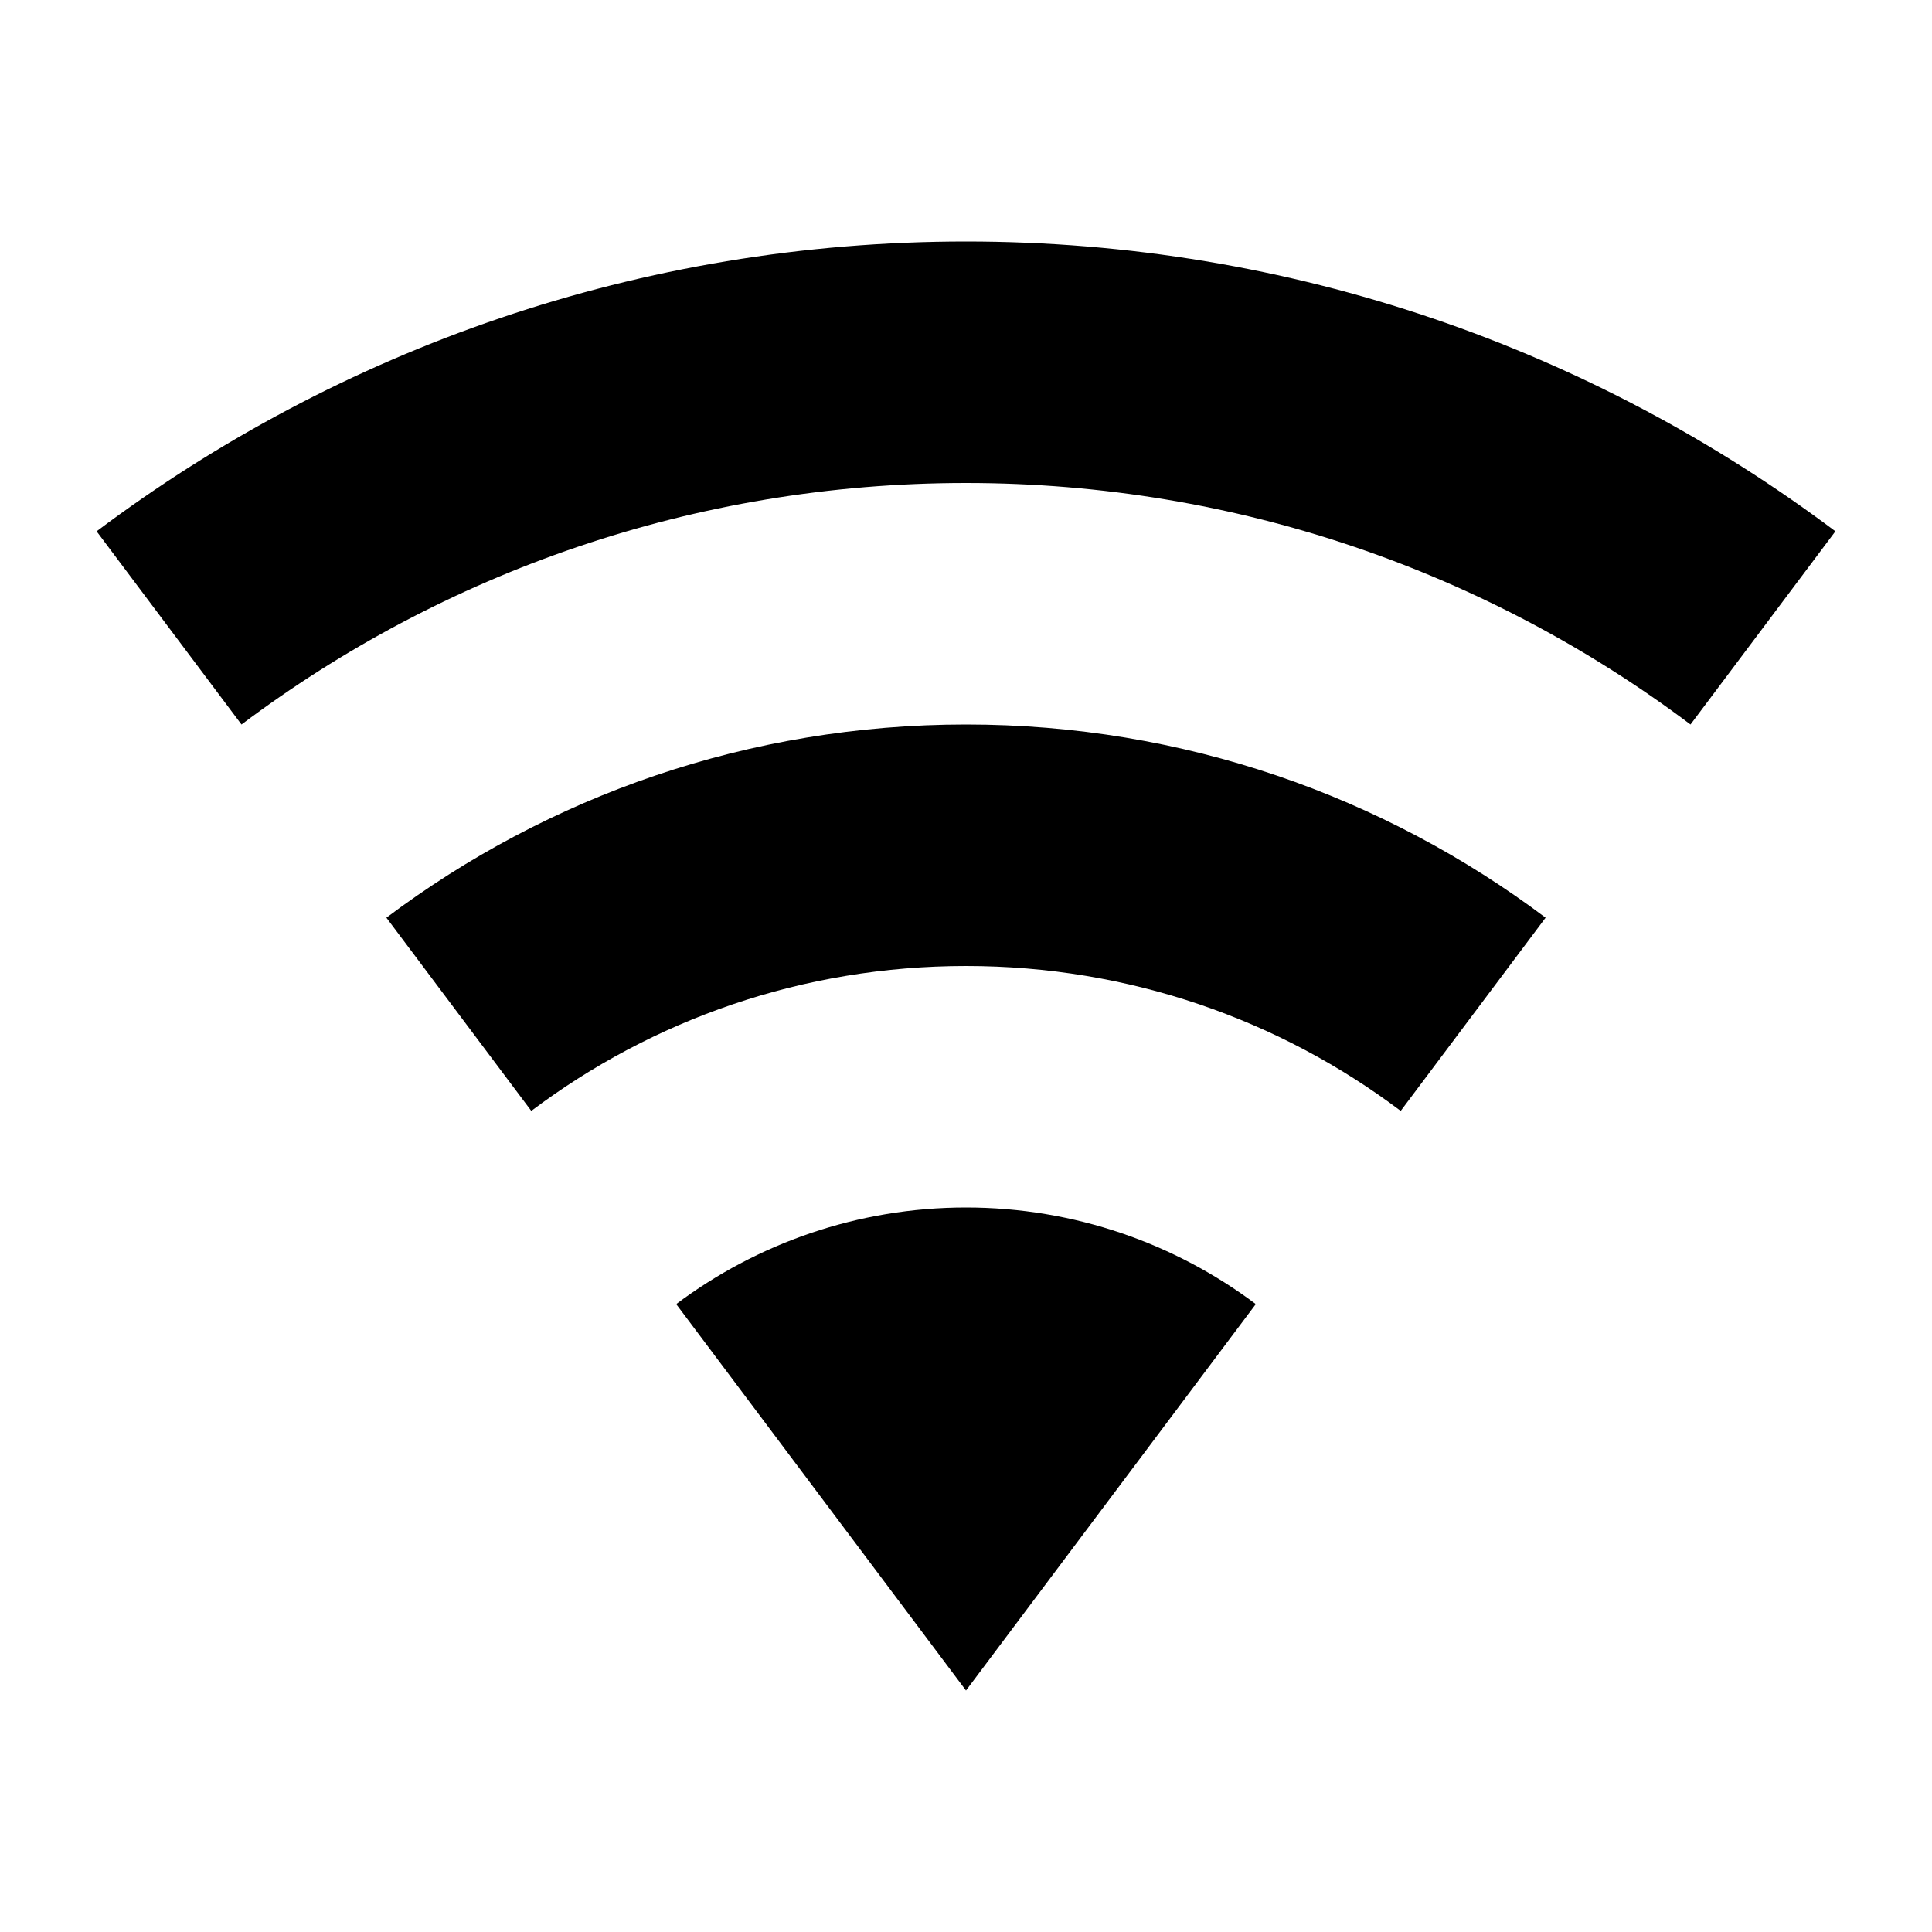
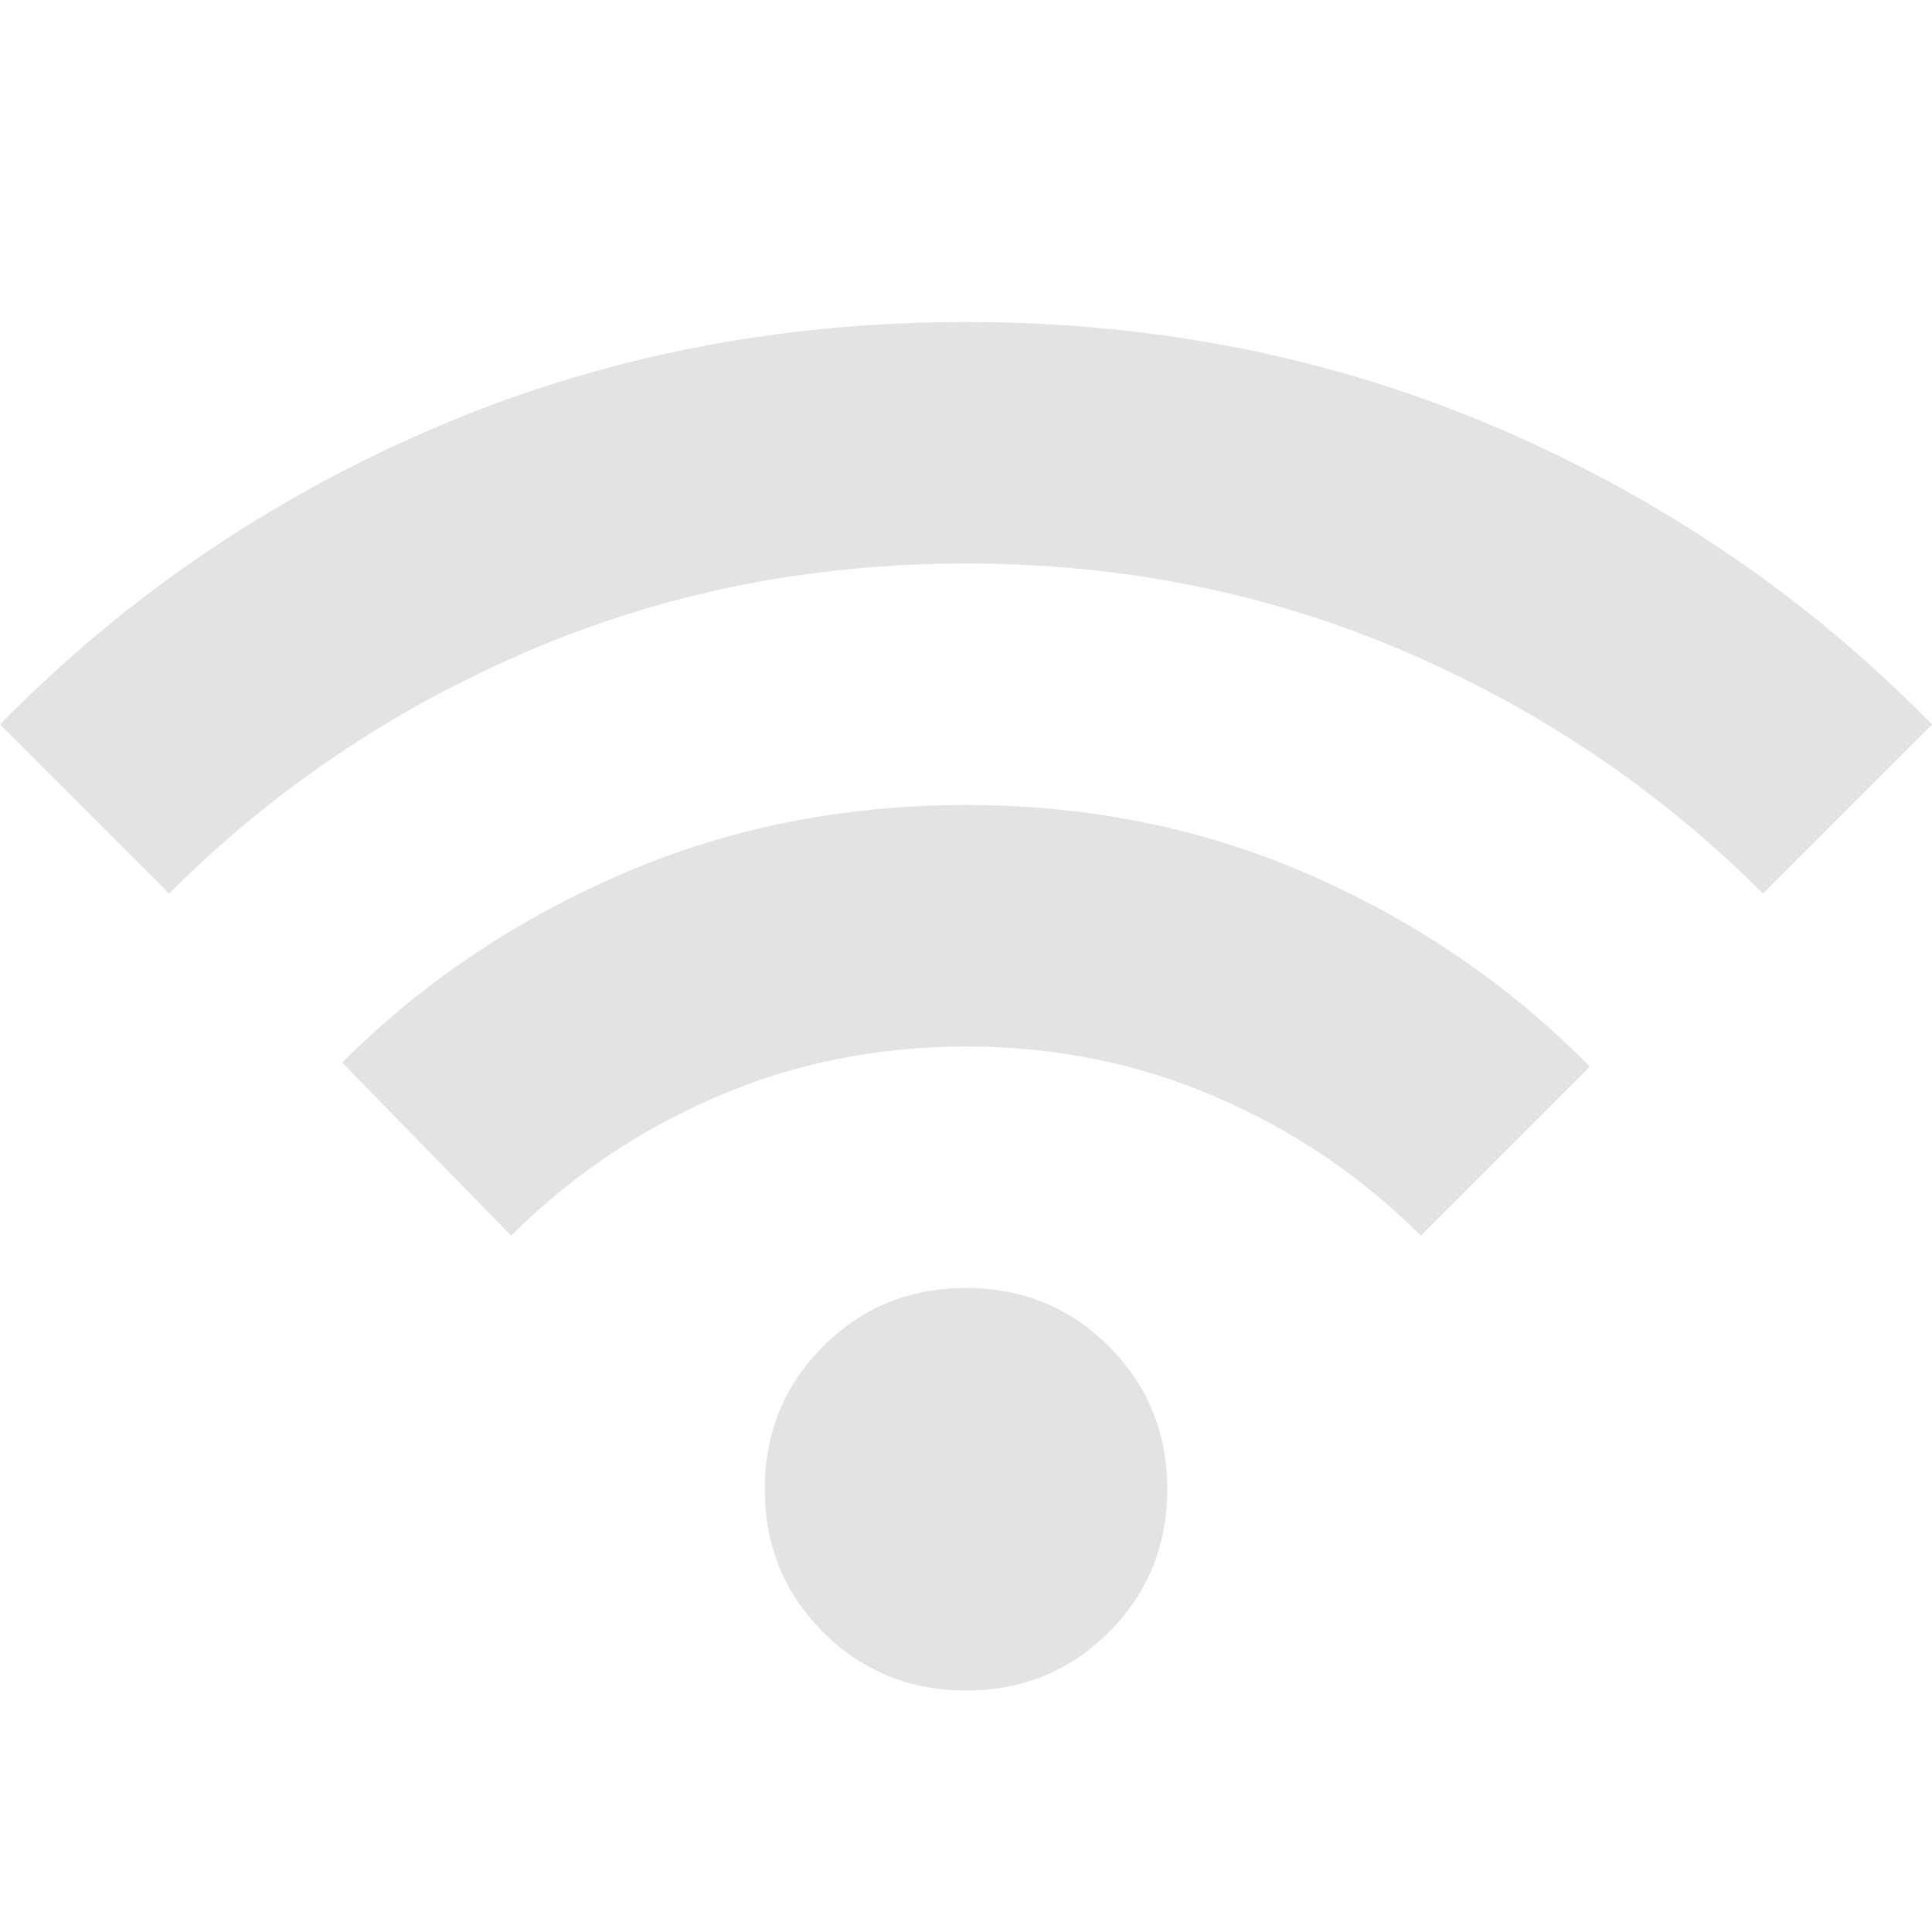
- <svg xmlns="http://www.w3.org/2000/svg" viewBox="0 0 24 24">
-   <path d="M12,21L15.6,16.2C14.6,15.45 13.35,15 12,15C10.65,15 9.4,15.45 8.4,16.2L12,21M12,3C7.95,3 4.21,4.34 1.2,6.6L3,9C5.5,7.12 8.62,6 12,6C15.38,6 18.5,7.12 21,9L22.8,6.6C19.79,4.34 16.05,3 12,3M12,9C9.3,9 6.81,9.89 4.8,11.4L6.6,13.8C8.1,12.67 9.97,12 12,12C14.03,12 15.9,12.67 17.4,13.8L19.2,11.4C17.19,9.89 14.7,9 12,9Z" />
+ <svg xmlns="http://www.w3.org/2000/svg" height="24px" viewBox="0 -960 960 960" width="24px" fill="#e3e3e3">
+   <path d="M480-120q-42 0-71-29t-29-71q0-42 29-71t71-29q42 0 71 29t29 71q0 42-29 71t-71 29ZM254-346l-84-86q59-59 138.5-93.5T480-560q92 0 171.5 35T790-430l-84 84q-44-44-102-69t-124-25q-66 0-124 25t-102 69ZM84-516 0-600q92-94 215-147t265-53q142 0 265 53t215 147l-84 84q-77-77-178.5-120.5T480-680q-116 0-217.5 43.5T84-516Z" />
</svg>
